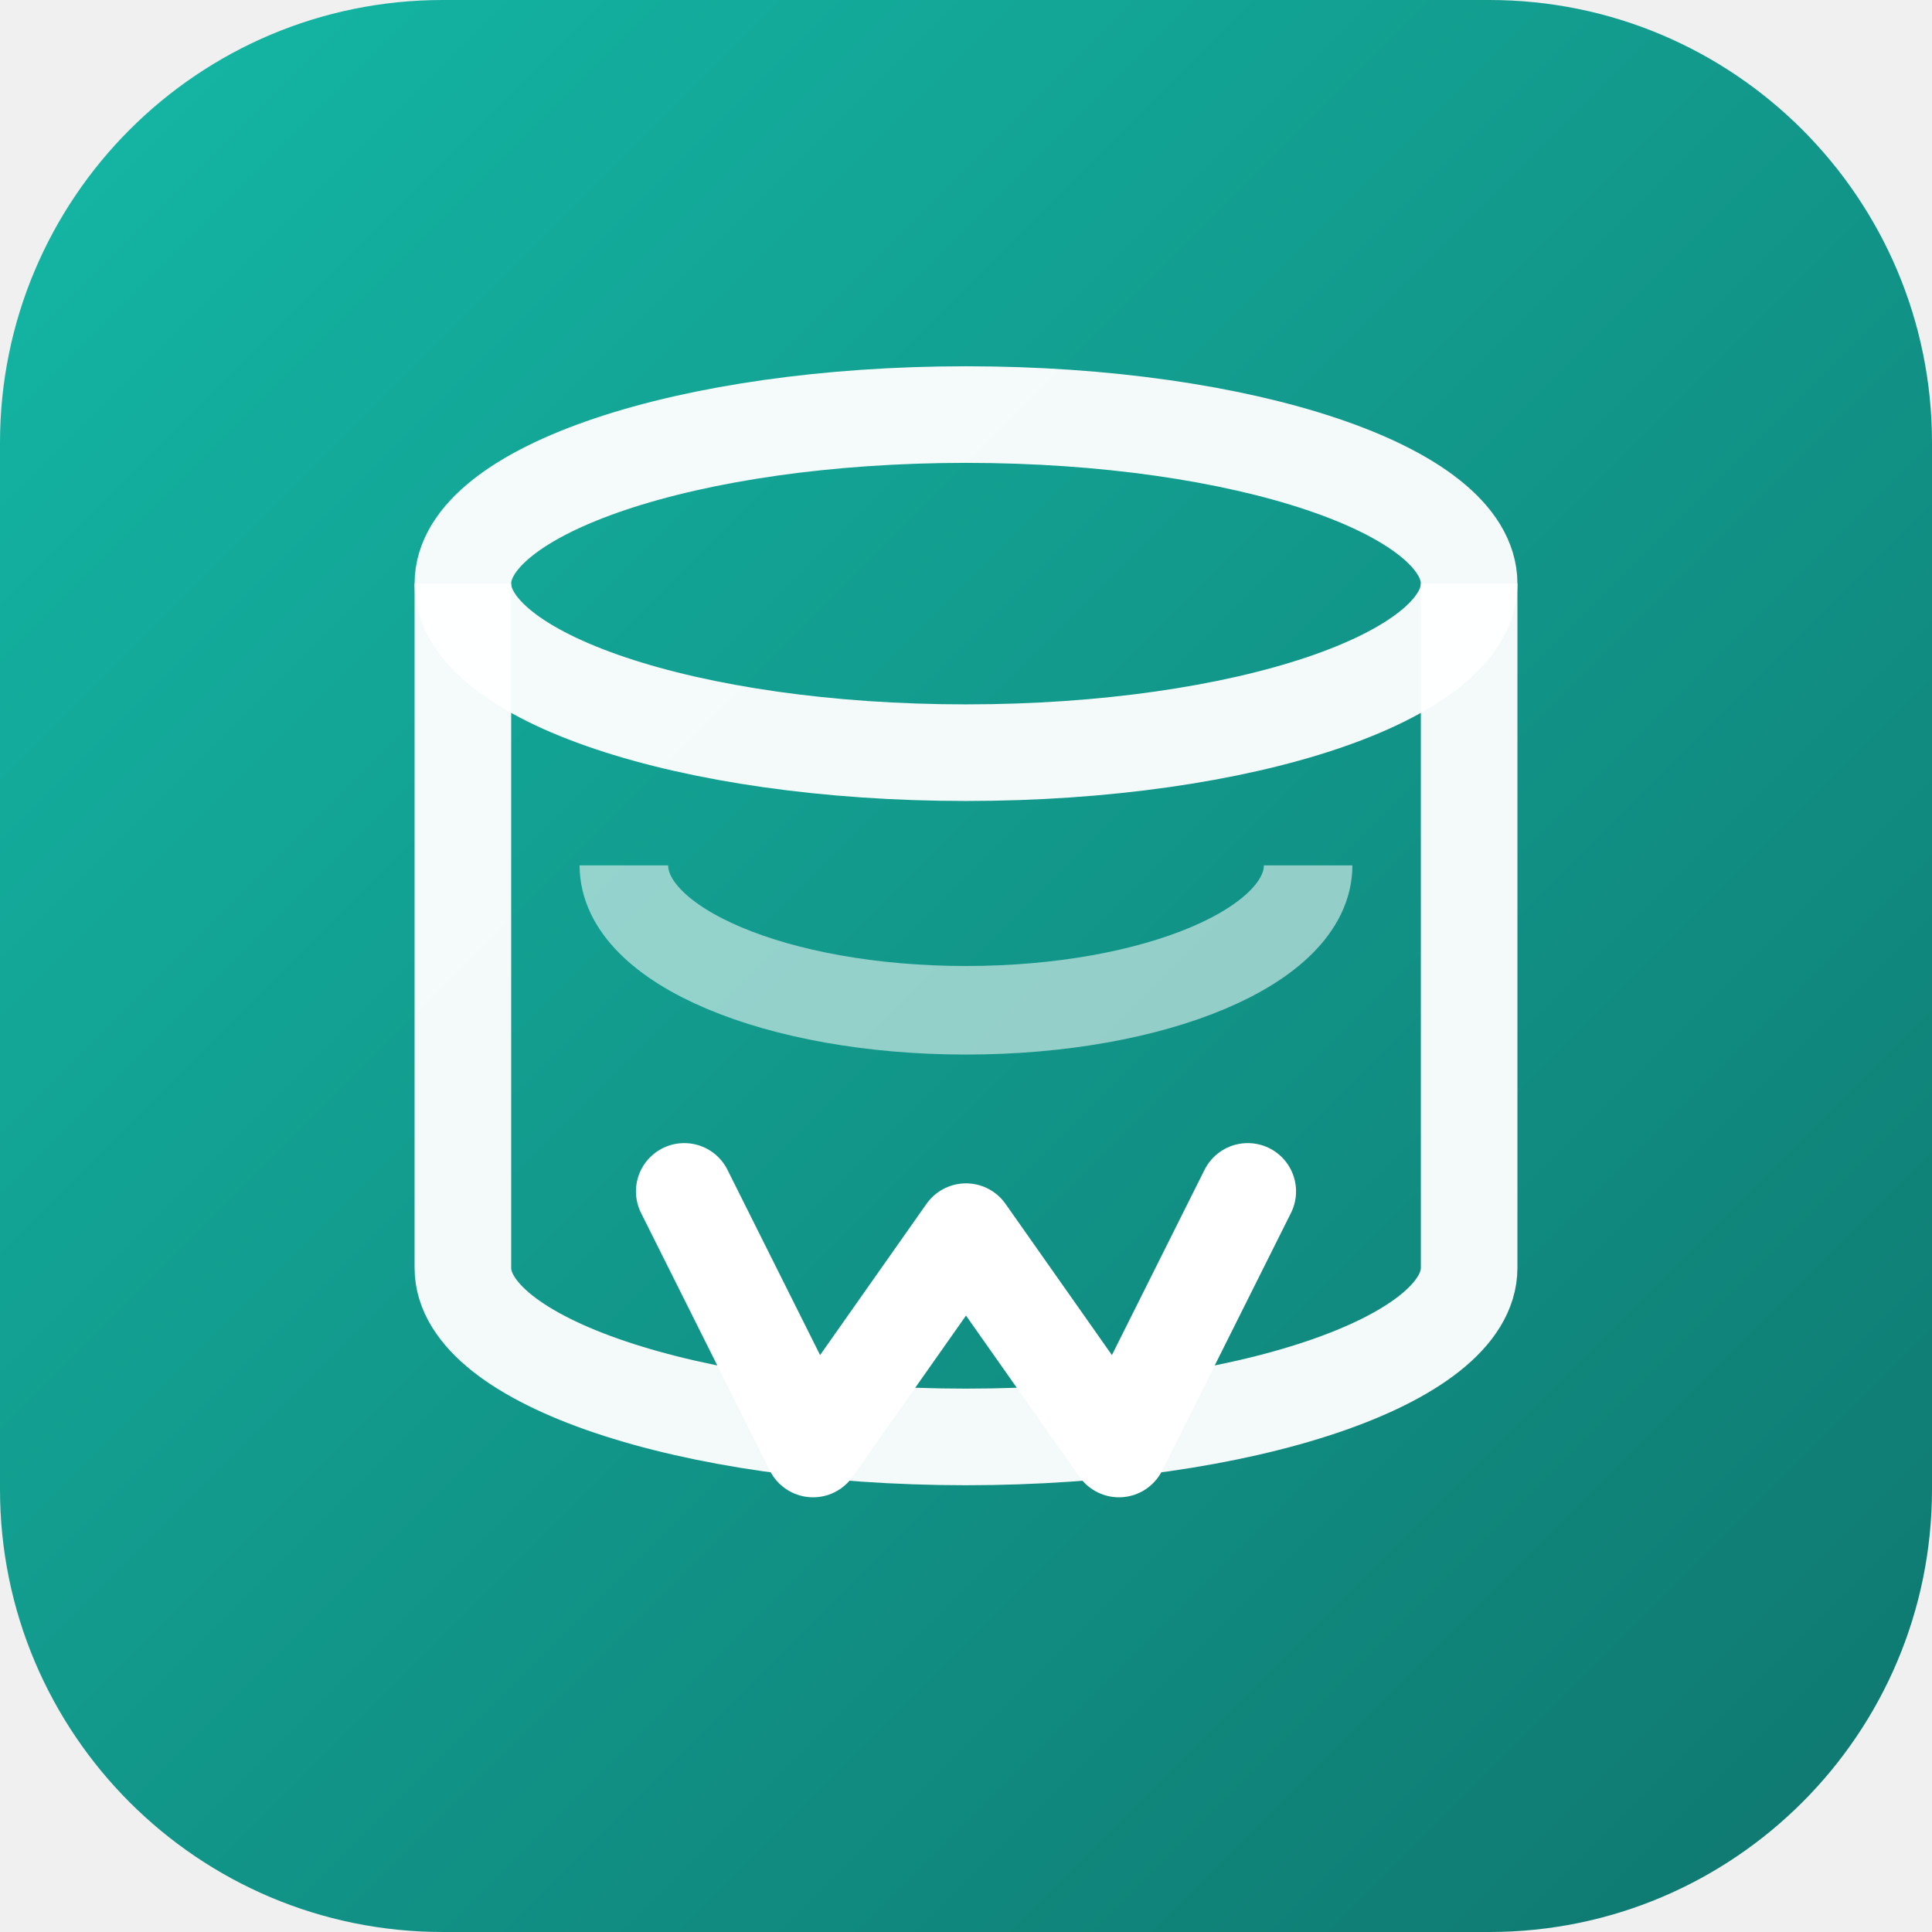
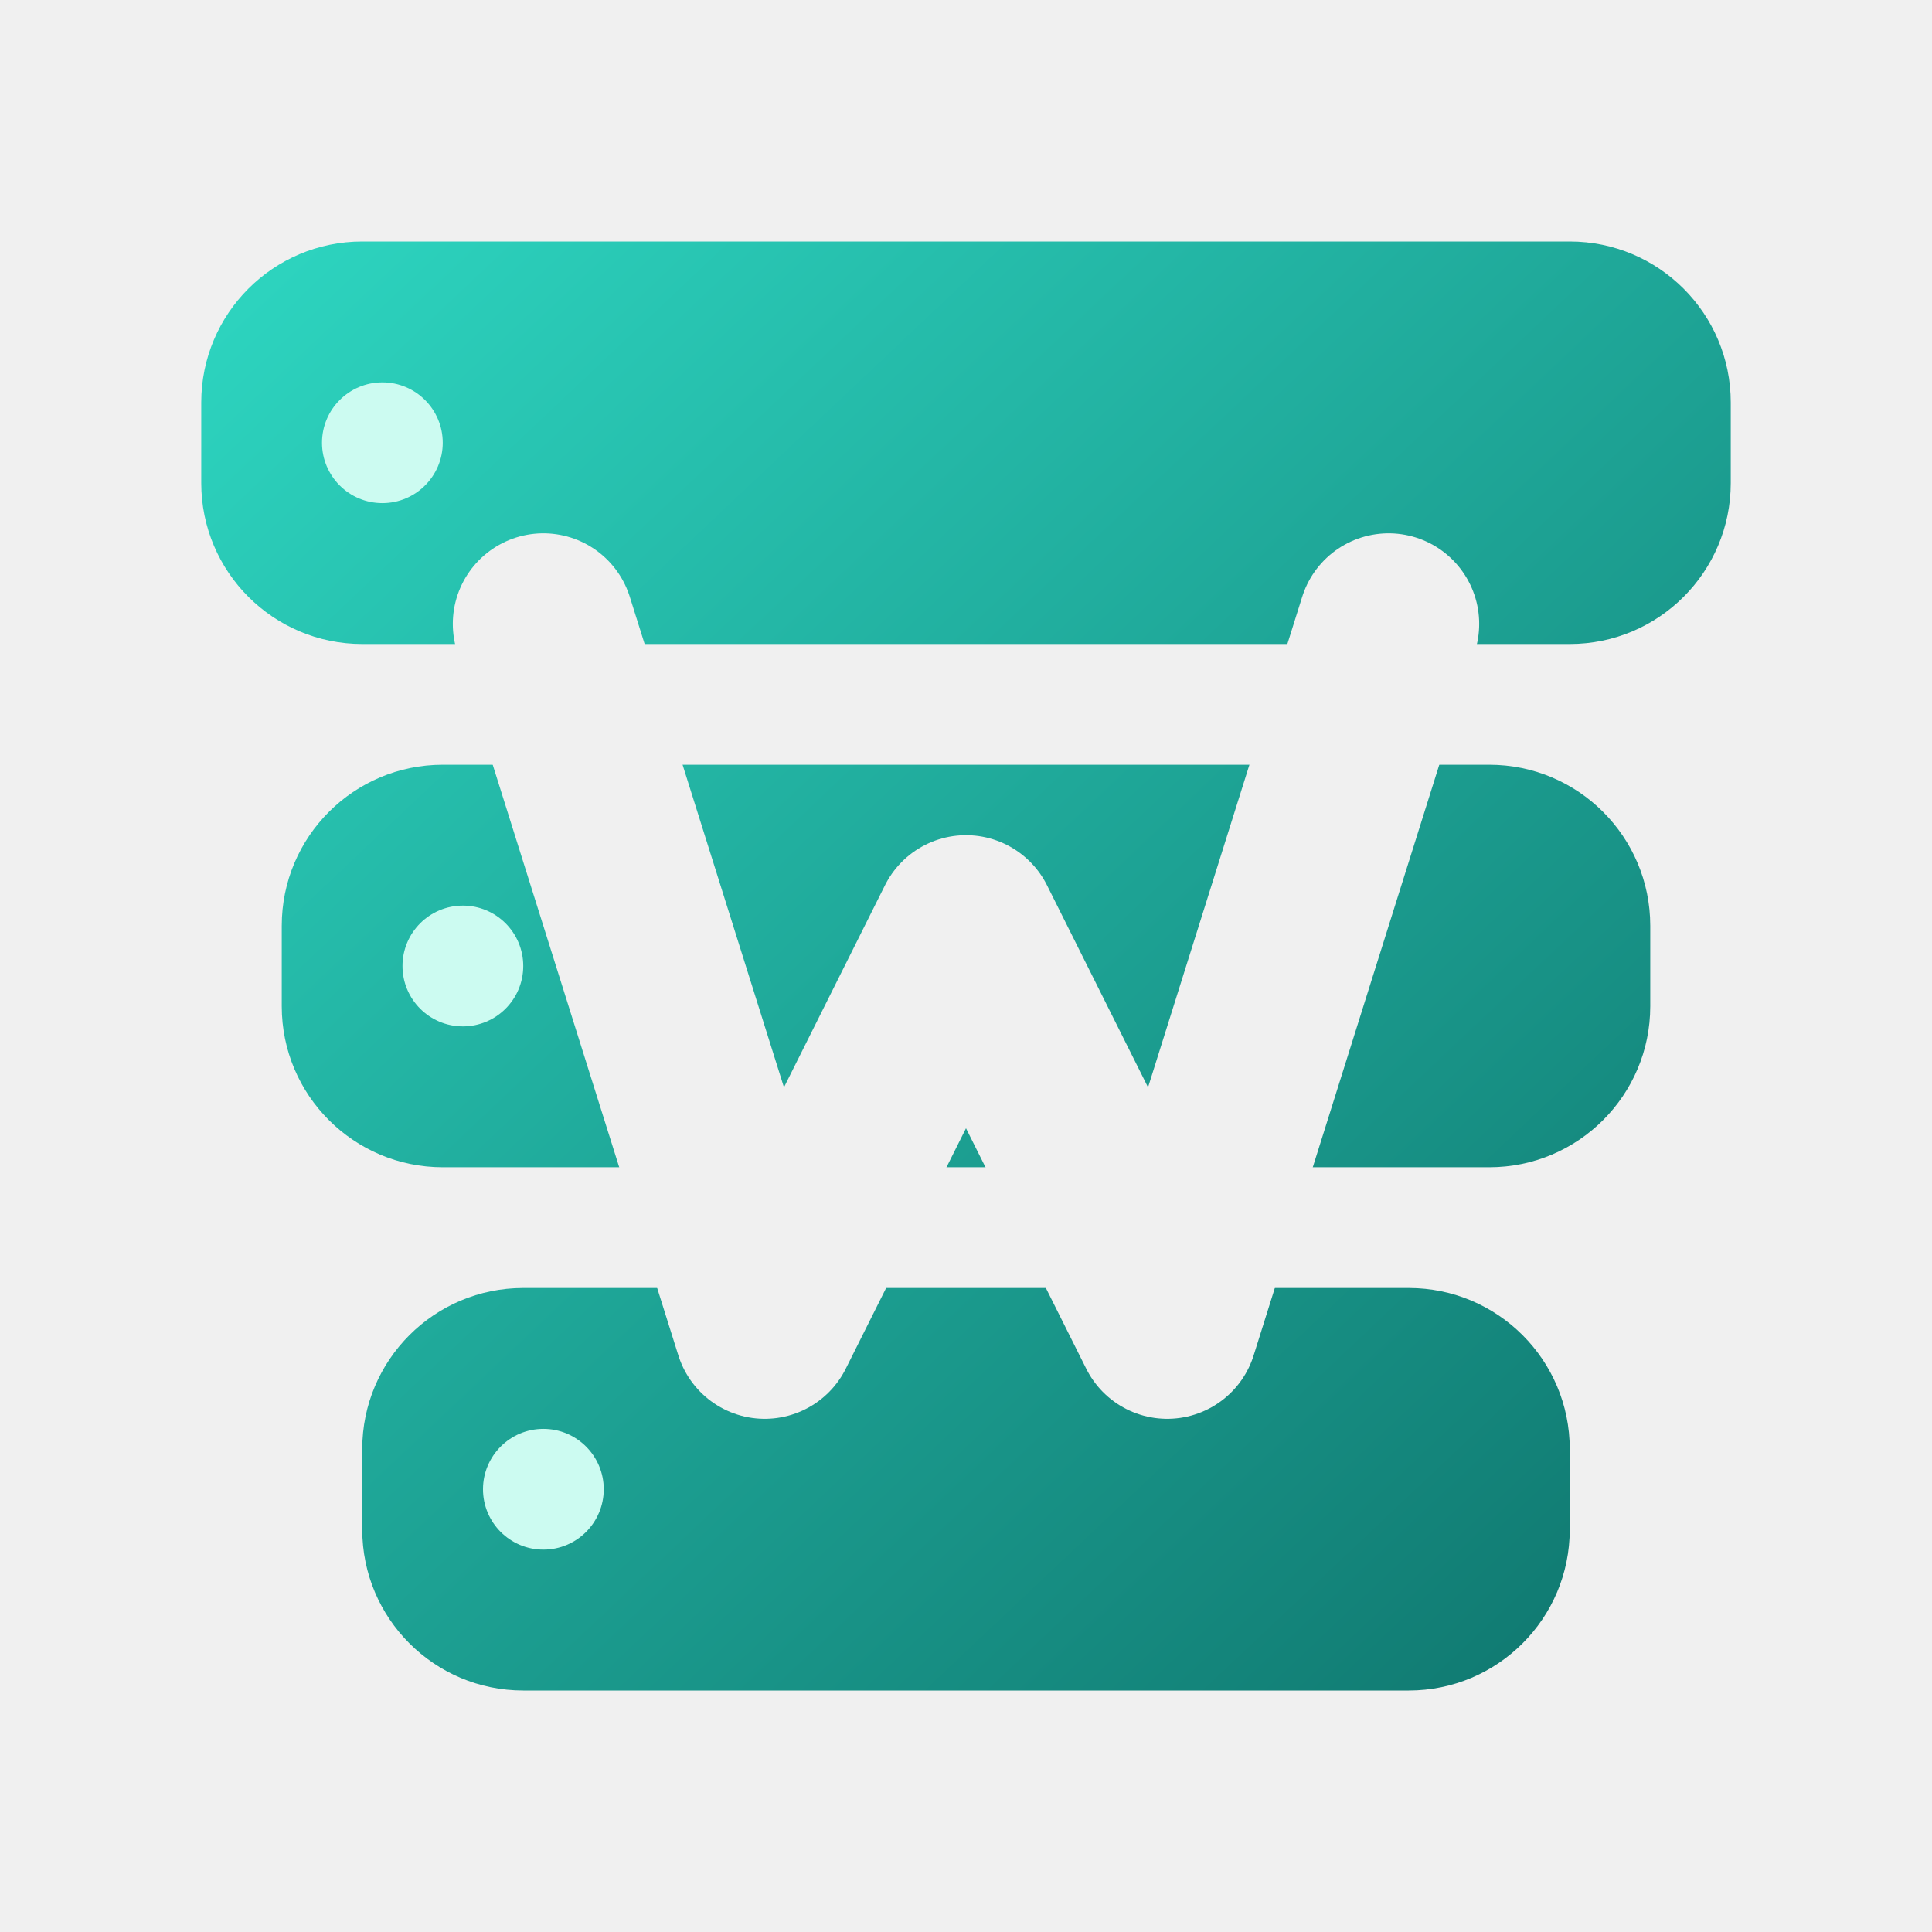
- <svg xmlns="http://www.w3.org/2000/svg" viewBox="0 0 48 48" role="img" aria-label="WeiSQL AI">
+ <svg xmlns="http://www.w3.org/2000/svg" viewBox="0 0 48 48" role="img" aria-label="WeiSQL">
  <defs>
-     <linearGradient id="g" x1="0" y1="0" x2="1" y2="1">
-       <stop offset="0" stop-color="#14b8a6" />
+     <linearGradient id="slab" x1="7" y1="6" x2="41" y2="42" gradientUnits="userSpaceOnUse">
+       <stop stop-color="#2dd4bf" />
      <stop offset="1" stop-color="#0f766e" />
    </linearGradient>
+     <mask id="w-cut">
+       <rect width="48" height="48" fill="#fff" />
+       <path d="M13.5 15.5 19 33l5-10 5 10 5.5-17.5" fill="none" stroke="#000" stroke-width="4.5" stroke-linecap="round" stroke-linejoin="round" />
+     </mask>
  </defs>
-   <rect width="48" height="48" rx="11" fill="url(#g)" />
-   <ellipse cx="24" cy="14.5" rx="12.5" ry="4.2" fill="none" stroke="#ffffff" stroke-width="2.4" opacity="0.95" />
-   <path d="M11.5 14.5v17c0 2.3 5.6 4.2 12.5 4.2s12.5-1.9 12.5-4.2v-17" fill="none" stroke="#ffffff" stroke-width="2.4" opacity="0.95" />
-   <path d="M15.5 21.5c0 2 3.8 3.6 8.5 3.6s8.5-1.6 8.5-3.6" fill="none" stroke="#ffffff" stroke-width="2.2" opacity="0.55" />
-   <path d="M17 29.6l3.2 6.4 3.8-5.4 3.8 5.4 3.2-6.4" fill="none" stroke="#ffffff" stroke-width="2.4" stroke-linecap="round" stroke-linejoin="round" />
+   <g fill="url(#slab)" mask="url(#w-cut)">
+     <rect x="5" y="6" width="38" height="10" rx="4" />
+     <rect x="7" y="19" width="34" height="10" rx="4" />
+     <rect x="9" y="32" width="30" height="10" rx="4" />
+   </g>
+   <circle cx="9.5" cy="11" r="1.5" fill="#ccfbf1" />
+   <circle cx="11.5" cy="24" r="1.5" fill="#ccfbf1" />
+   <circle cx="13.5" cy="37" r="1.5" fill="#ccfbf1" />
</svg>
